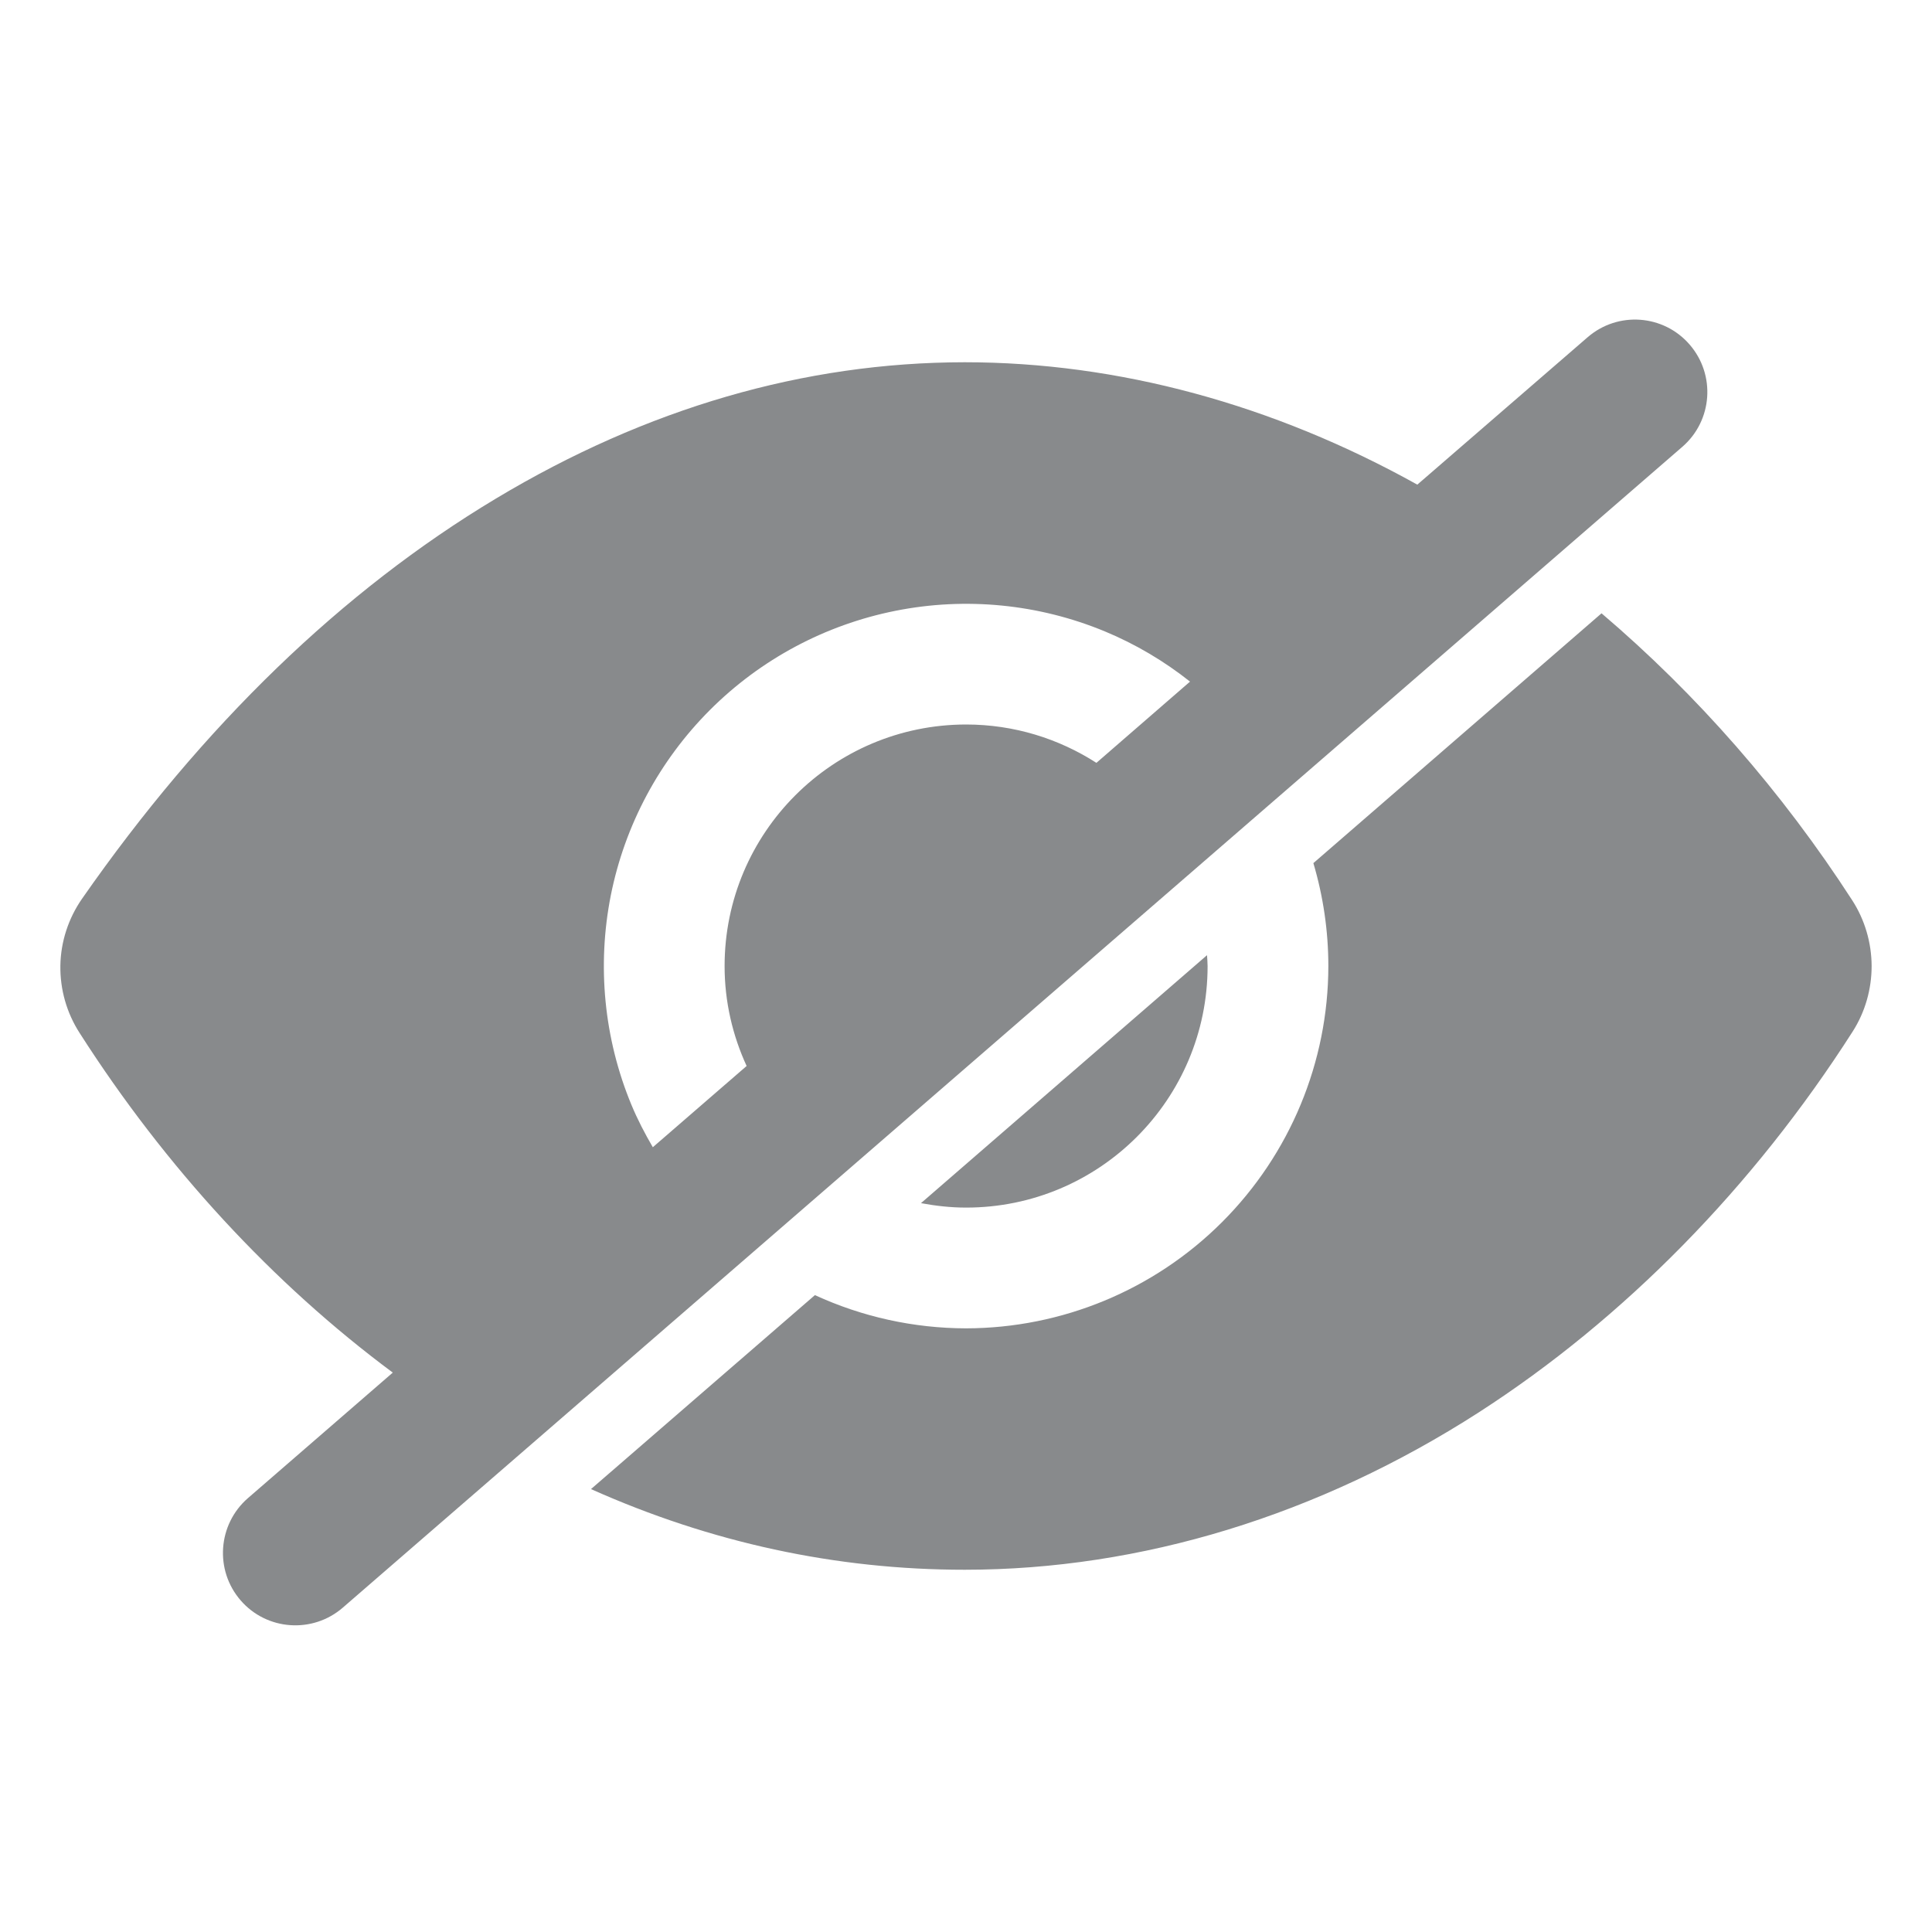
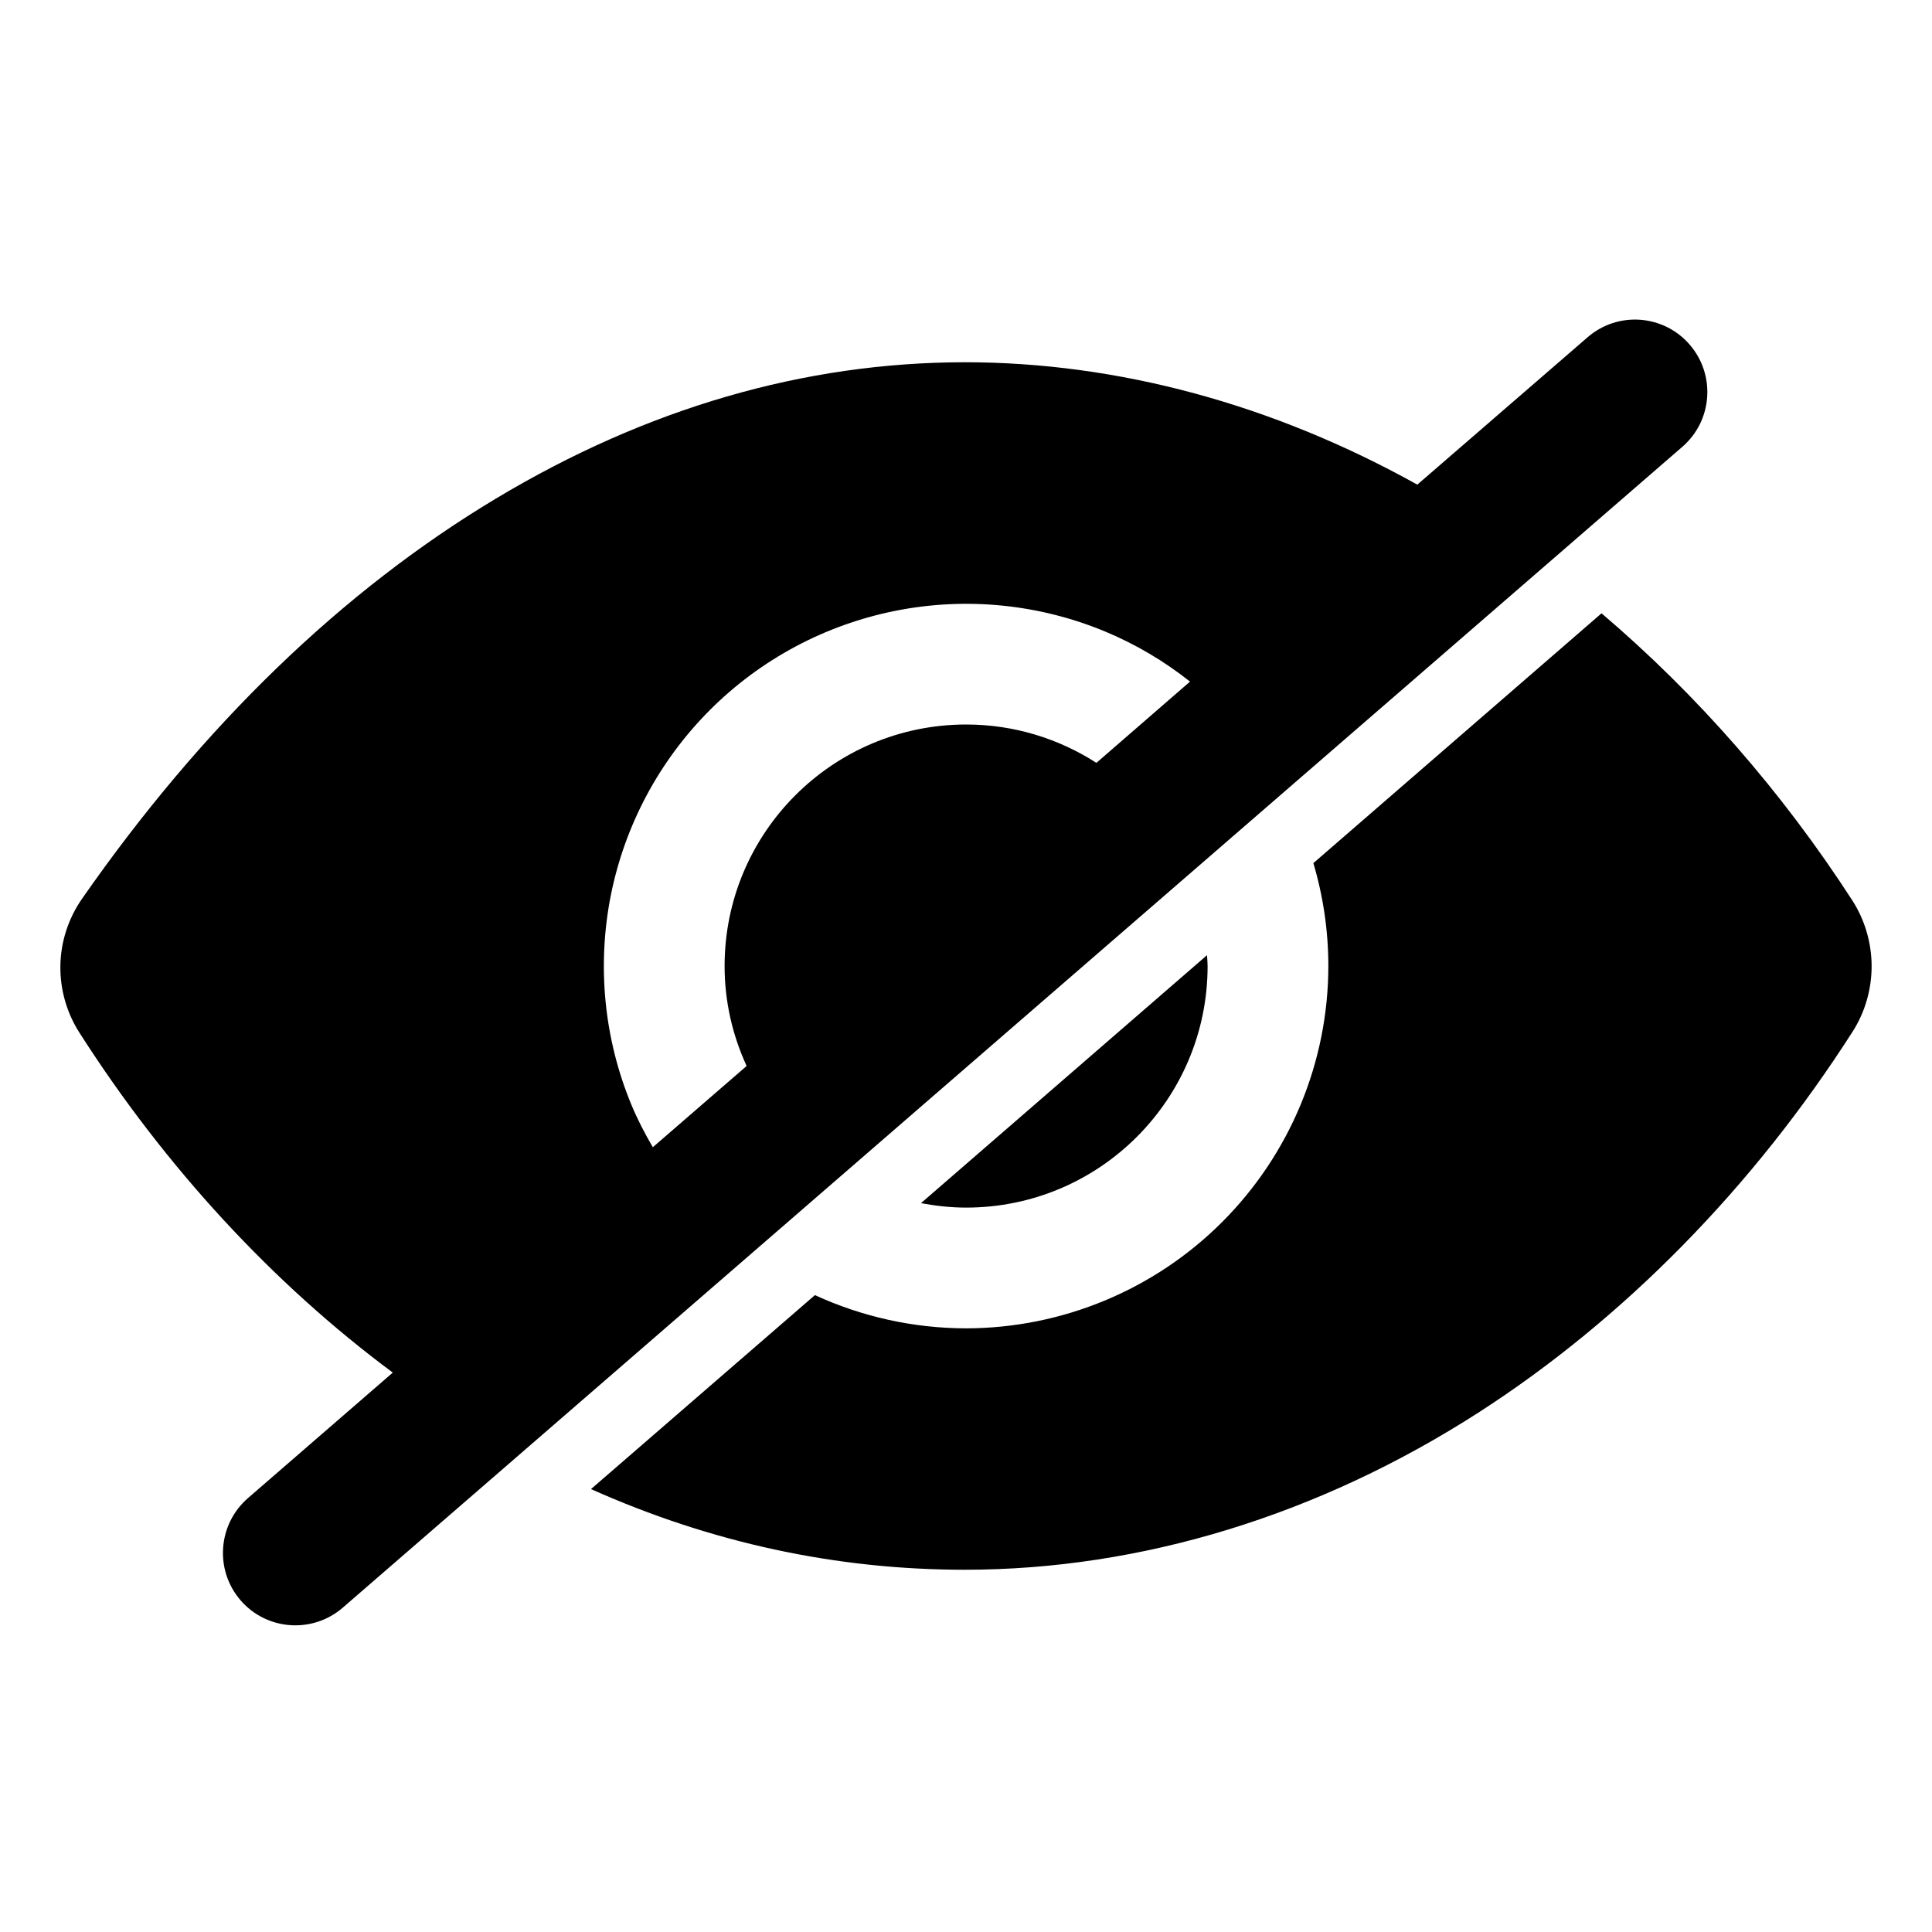
<svg xmlns="http://www.w3.org/2000/svg" width="20" height="20" viewBox="0 0 20 20" fill="none">
  <mask id="mask0_3129_31140" style="mask-type:alpha" maskUnits="userSpaceOnUse" x="0" y="0" width="20" height="20">
    <rect width="20" height="20" fill="#D9D9D9" />
  </mask>
  <g mask="url(#mask0_3129_31140)">
-     <path d="M16.434 3.492C16.747 3.22 17.22 3.254 17.491 3.567C17.762 3.88 17.729 4.353 17.416 4.625L3.549 16.642C3.236 16.913 2.762 16.88 2.491 16.567C2.22 16.254 2.254 15.781 2.566 15.509L4.066 14.209C2.827 13.289 1.715 12.087 0.824 10.693C0.69 10.485 0.621 10.242 0.625 9.995C0.629 9.748 0.708 9.507 0.849 9.304C2.1 7.509 3.543 6.115 5.134 5.161C6.694 4.225 8.327 3.751 9.987 3.75C11.573 3.75 13.18 4.186 14.672 5.017L16.434 3.492ZM16.579 6.349C17.563 7.186 18.446 8.193 19.175 9.321C19.305 9.523 19.374 9.759 19.375 10C19.375 10.24 19.308 10.476 19.179 10.678C18.149 12.29 16.81 13.653 15.308 14.621C13.652 15.686 11.812 16.25 9.987 16.25C8.654 16.25 7.358 15.969 6.118 15.415L8.436 13.407C8.925 13.632 9.458 13.75 10.001 13.751C10.995 13.749 11.948 13.354 12.651 12.651C13.354 11.948 13.75 10.995 13.751 10.001C13.751 9.638 13.698 9.279 13.596 8.935L16.579 6.349ZM12.501 10.001C12.501 11.381 11.382 12.501 10.001 12.501C9.841 12.501 9.685 12.483 9.534 12.455L12.495 9.888C12.497 9.925 12.501 9.963 12.501 10.001ZM11.437 6.536C10.751 6.252 9.997 6.178 9.27 6.323C8.542 6.468 7.874 6.825 7.35 7.349C6.825 7.874 6.468 8.542 6.323 9.269C6.179 9.996 6.252 10.751 6.536 11.436C6.599 11.588 6.675 11.734 6.758 11.876L7.729 11.035C7.584 10.72 7.501 10.37 7.501 10.001C7.501 8.62 8.62 7.501 10.001 7.5C10.498 7.5 10.961 7.647 11.35 7.897L12.319 7.056C12.052 6.844 11.755 6.668 11.437 6.536Z" fill="#888A8C" />
+     <path d="M16.434 3.492C16.747 3.22 17.22 3.254 17.491 3.567C17.762 3.88 17.729 4.353 17.416 4.625L3.549 16.642C3.236 16.913 2.762 16.88 2.491 16.567C2.22 16.254 2.254 15.781 2.566 15.509L4.066 14.209C2.827 13.289 1.715 12.087 0.824 10.693C0.69 10.485 0.621 10.242 0.625 9.995C0.629 9.748 0.708 9.507 0.849 9.304C2.1 7.509 3.543 6.115 5.134 5.161C6.694 4.225 8.327 3.751 9.987 3.75C11.573 3.75 13.18 4.186 14.672 5.017L16.434 3.492ZM16.579 6.349C17.563 7.186 18.446 8.193 19.175 9.321C19.305 9.523 19.374 9.759 19.375 10C19.375 10.24 19.308 10.476 19.179 10.678C18.149 12.29 16.81 13.653 15.308 14.621C13.652 15.686 11.812 16.25 9.987 16.25C8.654 16.25 7.358 15.969 6.118 15.415L8.436 13.407C8.925 13.632 9.458 13.75 10.001 13.751C10.995 13.749 11.948 13.354 12.651 12.651C13.354 11.948 13.75 10.995 13.751 10.001C13.751 9.638 13.698 9.279 13.596 8.935L16.579 6.349ZM12.501 10.001C12.501 11.381 11.382 12.501 10.001 12.501C9.841 12.501 9.685 12.483 9.534 12.455L12.495 9.888C12.497 9.925 12.501 9.963 12.501 10.001ZM11.437 6.536C10.751 6.252 9.997 6.178 9.27 6.323C8.542 6.468 7.874 6.825 7.35 7.349C6.825 7.874 6.468 8.542 6.323 9.269C6.179 9.996 6.252 10.751 6.536 11.436C6.599 11.588 6.675 11.734 6.758 11.876L7.729 11.035C7.584 10.72 7.501 10.37 7.501 10.001C7.501 8.62 8.62 7.501 10.001 7.5C10.498 7.5 10.961 7.647 11.35 7.897L12.319 7.056C12.052 6.844 11.755 6.668 11.437 6.536Z" fill="currentColor" />
  </g>
</svg>
